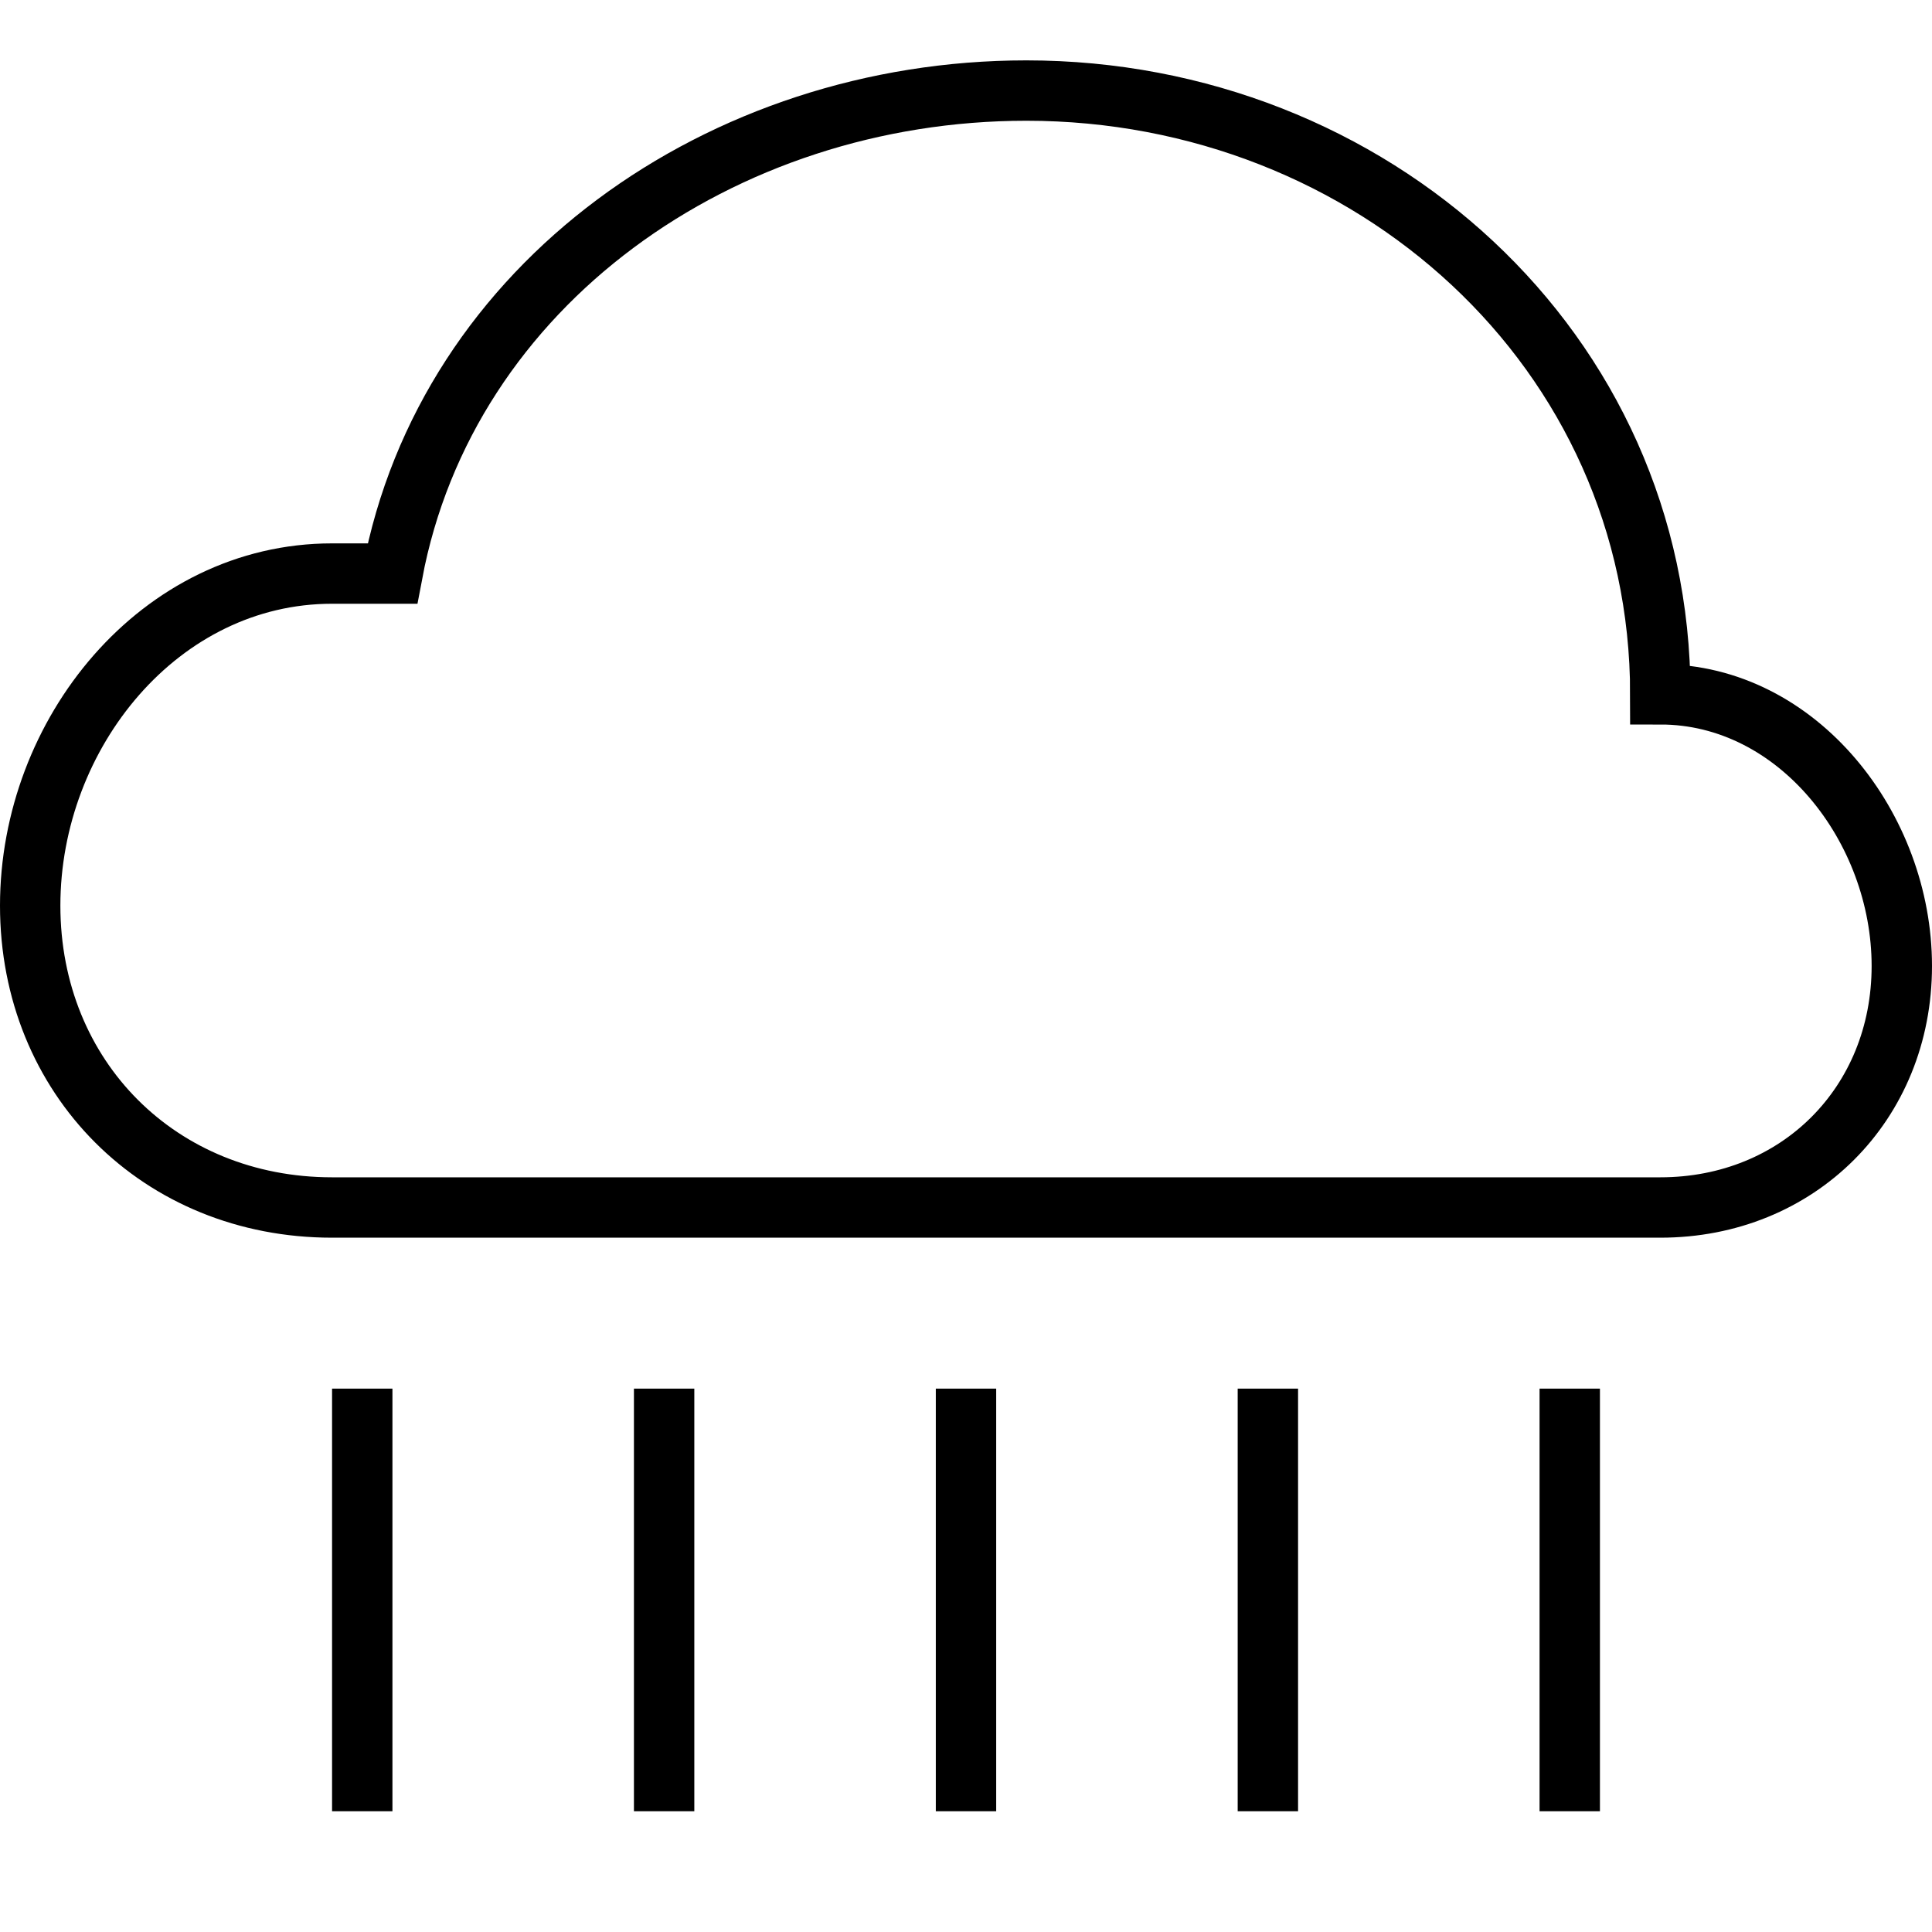
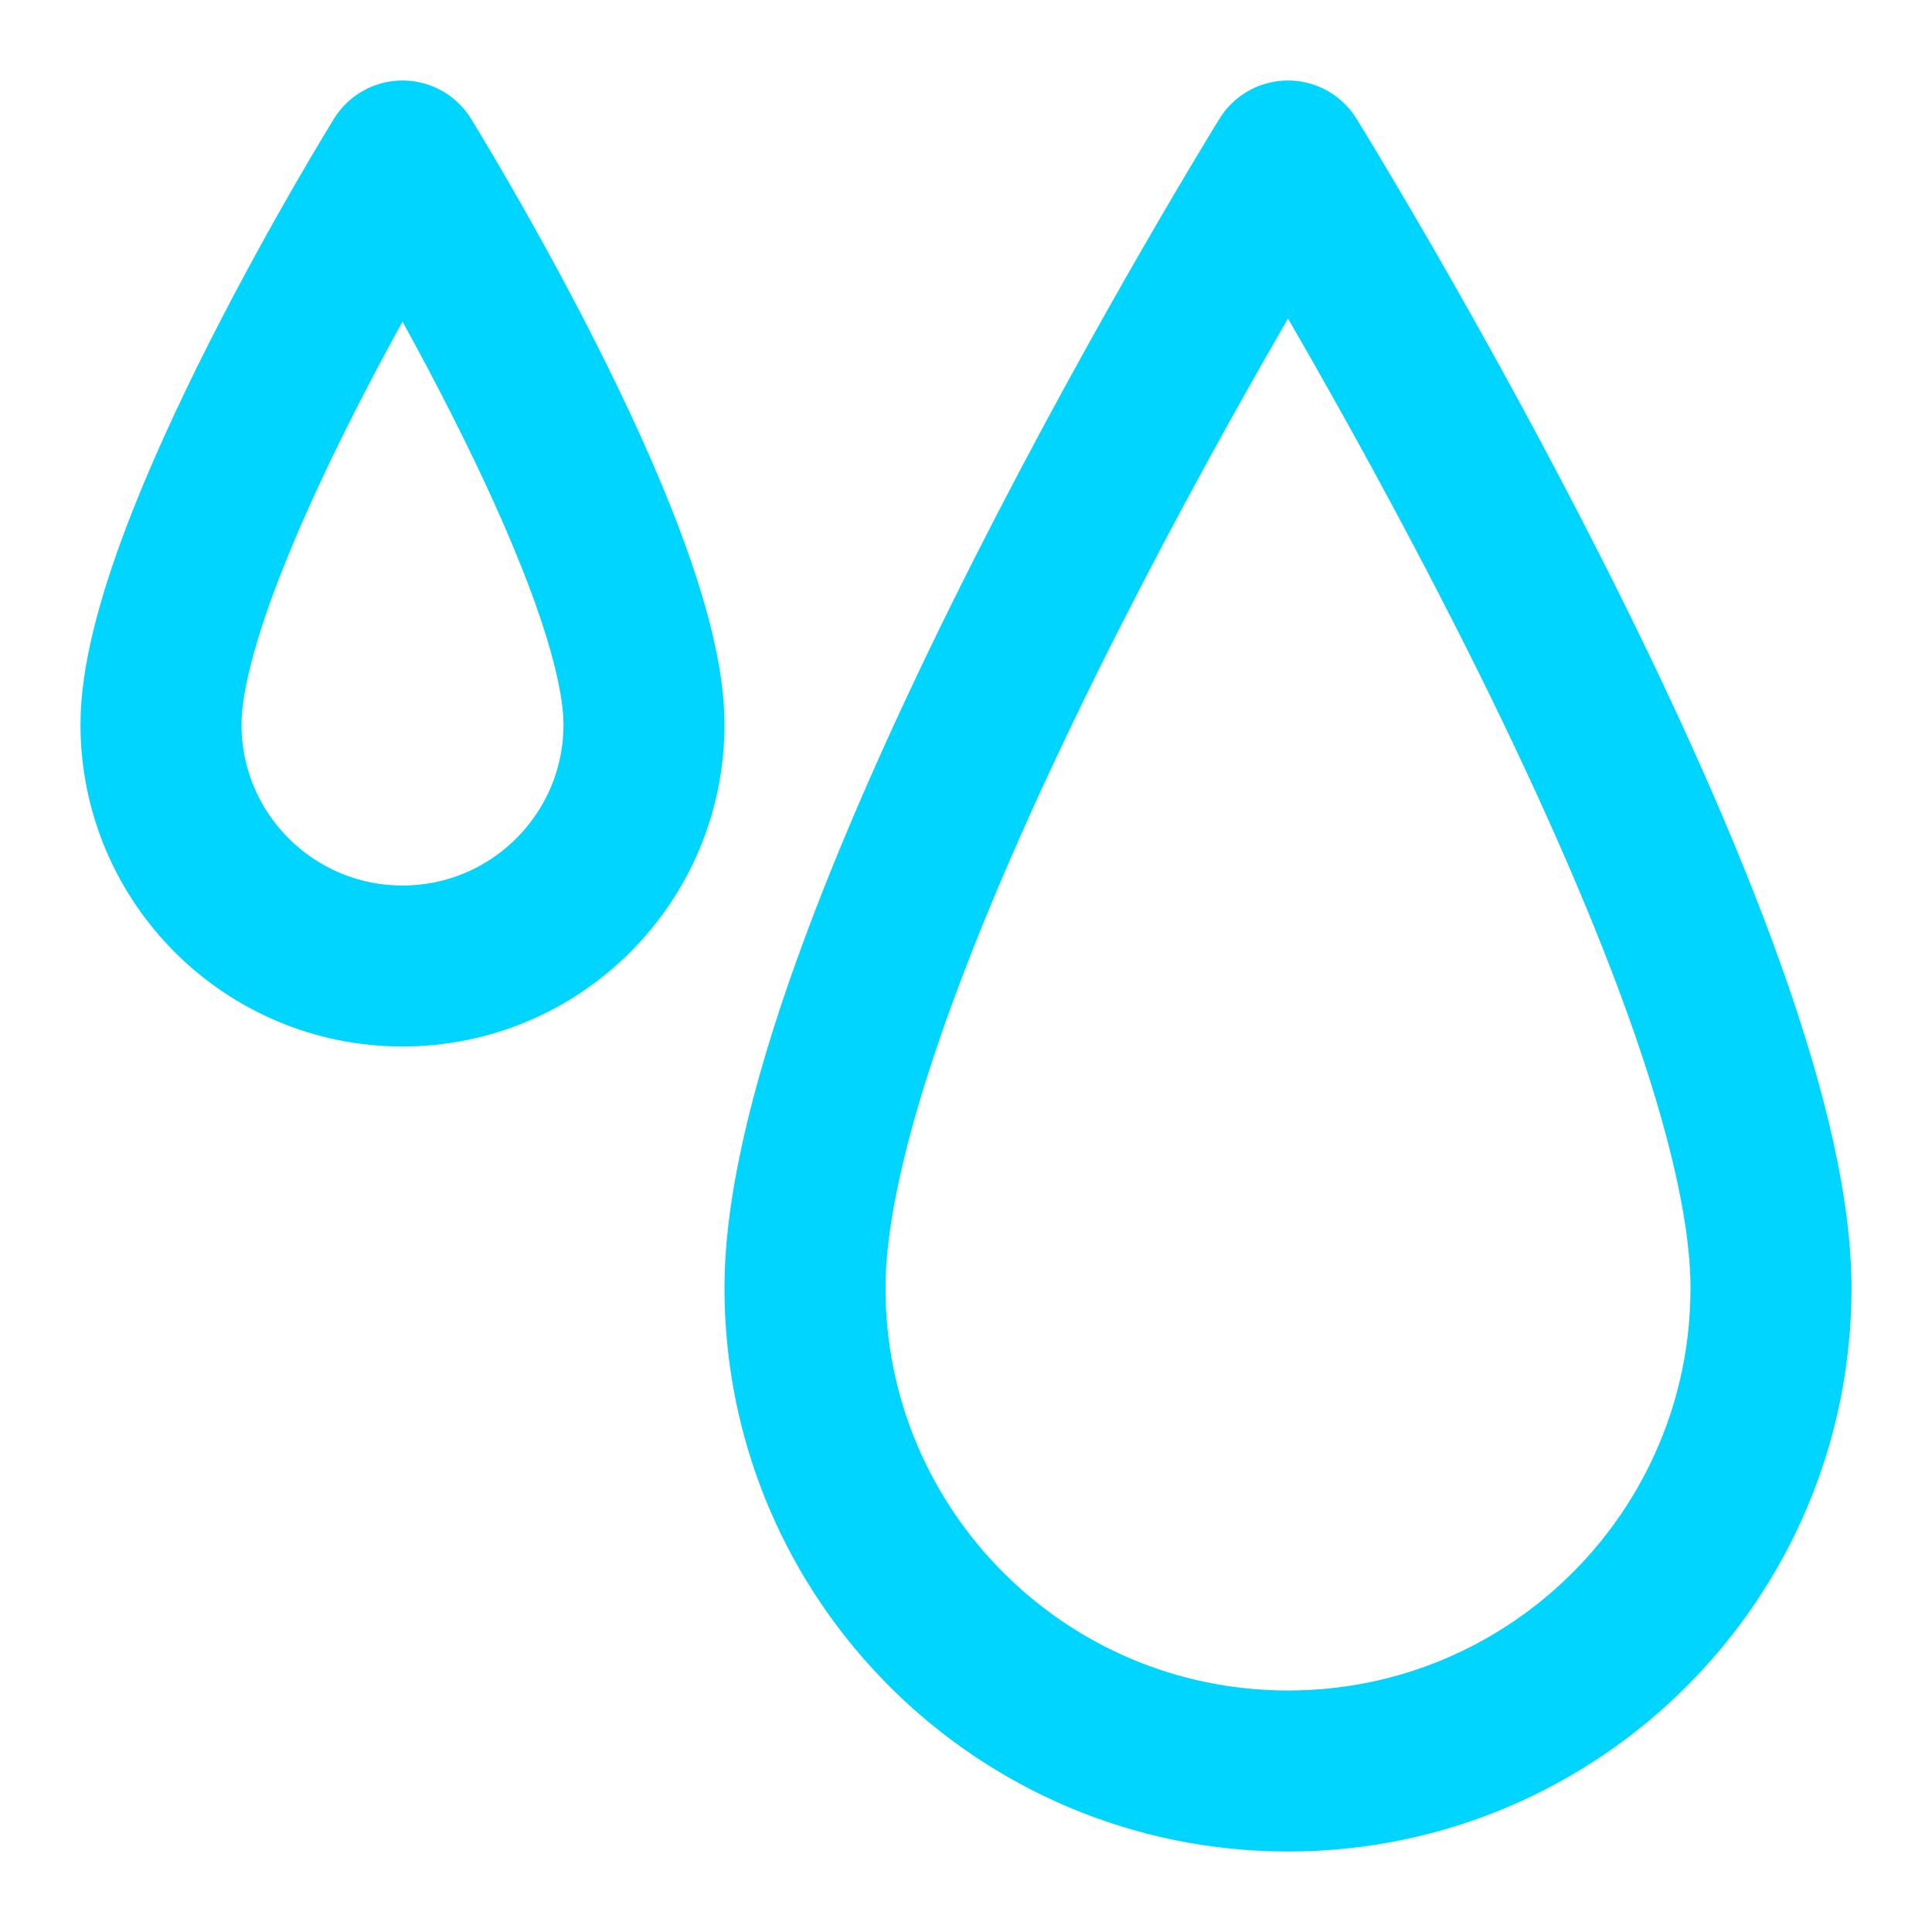
- <svg xmlns="http://www.w3.org/2000/svg" version="1.1" id="Layer_1" x="0px" y="0px" width="64px" height="64px" viewBox="0 0 64 64" enable-background="new 0 0 64 64" xml:space="preserve">
-   <path fill="none" stroke="#000000" stroke-width="2" stroke-miterlimit="10" d="M55,40c4.565,0,8-3.435,8-8c0-4.565-3.435-9-8-9  c0-11.414-9.586-20-21-20C23.898,3,14.8,9.423,13,19c0,0-1.165,0-2,0C5.292,19,1,24.292,1,30s4.292,10,10,10H55z" />
-   <g>
-     <line fill="none" stroke="#000000" stroke-width="2" stroke-miterlimit="10" x1="22" y1="46" x2="22" y2="60" />
-     <line fill="none" stroke="#000000" stroke-width="2" stroke-miterlimit="10" x1="12" y1="46" x2="12" y2="60" />
-     <line fill="none" stroke="#000000" stroke-width="2" stroke-miterlimit="10" x1="32" y1="46" x2="32" y2="60" />
-     <line fill="none" stroke="#000000" stroke-width="2" stroke-miterlimit="10" x1="42" y1="46" x2="42" y2="60" />
-     <line fill="none" stroke="#000000" stroke-width="2" stroke-miterlimit="10" x1="52" y1="46" x2="52" y2="60" />
-   </g>
+ <svg xmlns="http://www.w3.org/2000/svg" width="24" height="24" viewBox="0 0 24 24" fill="none">
+   <path d="M22 16C22 19.314 19.314 22 16 22C12.686 22 10 19.314 10 16C10 11.686 16 2 16 2C16 2 22 11.686 22 16Z" stroke="#00d5ff" stroke-width="2" stroke-linecap="round" stroke-linejoin="round" id="id_103" />
+   <path d="M8 9C8 10.657 6.657 12 5 12C3.343 12 2 10.657 2 9C2 6.843 5 2 5 2C5 2 8 6.843 8 9Z" stroke="#00d5ff" stroke-width="2" stroke-linecap="round" stroke-linejoin="round" id="id_104" />
</svg>
